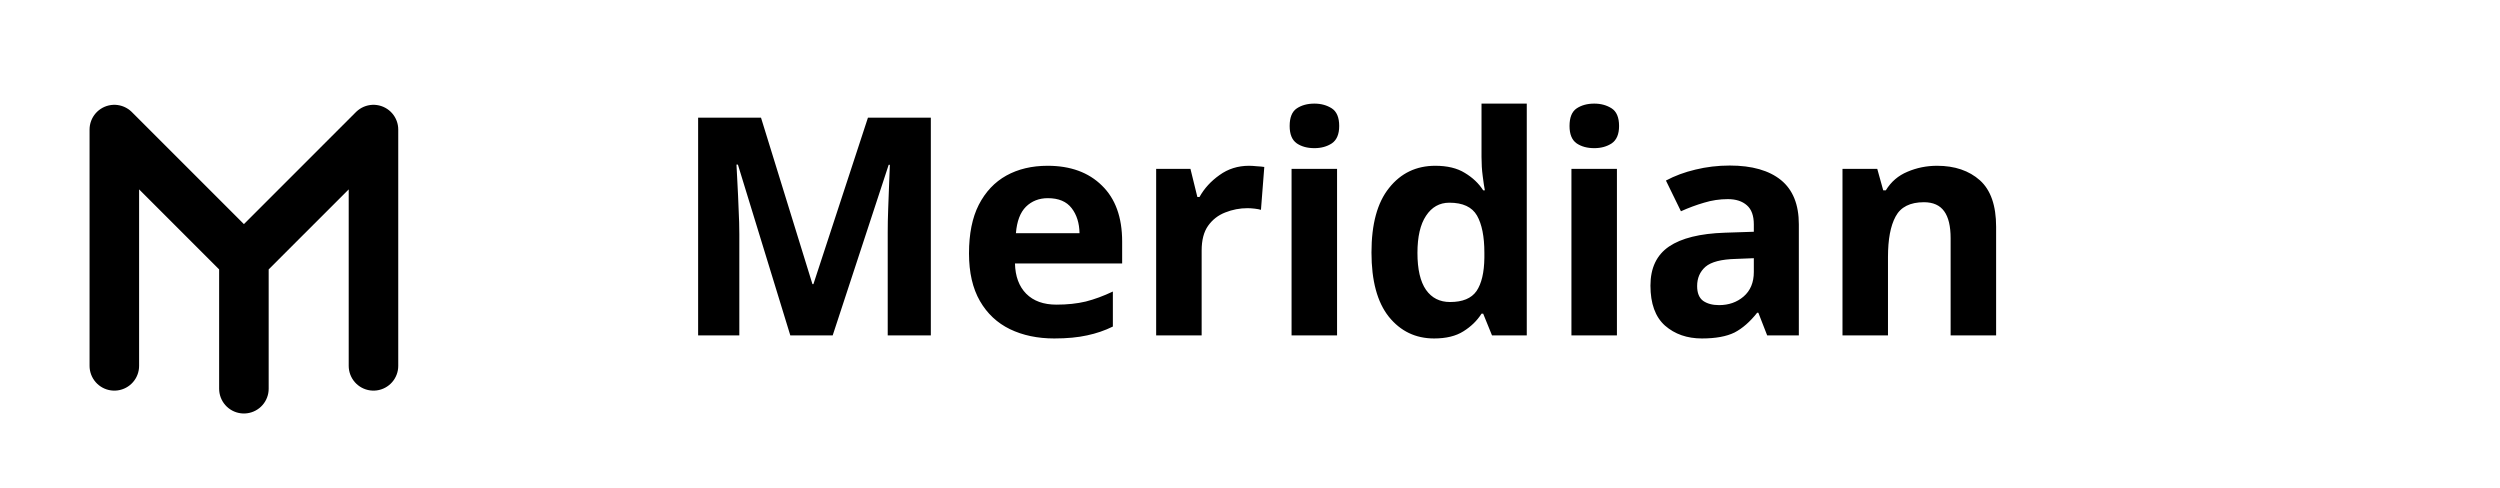
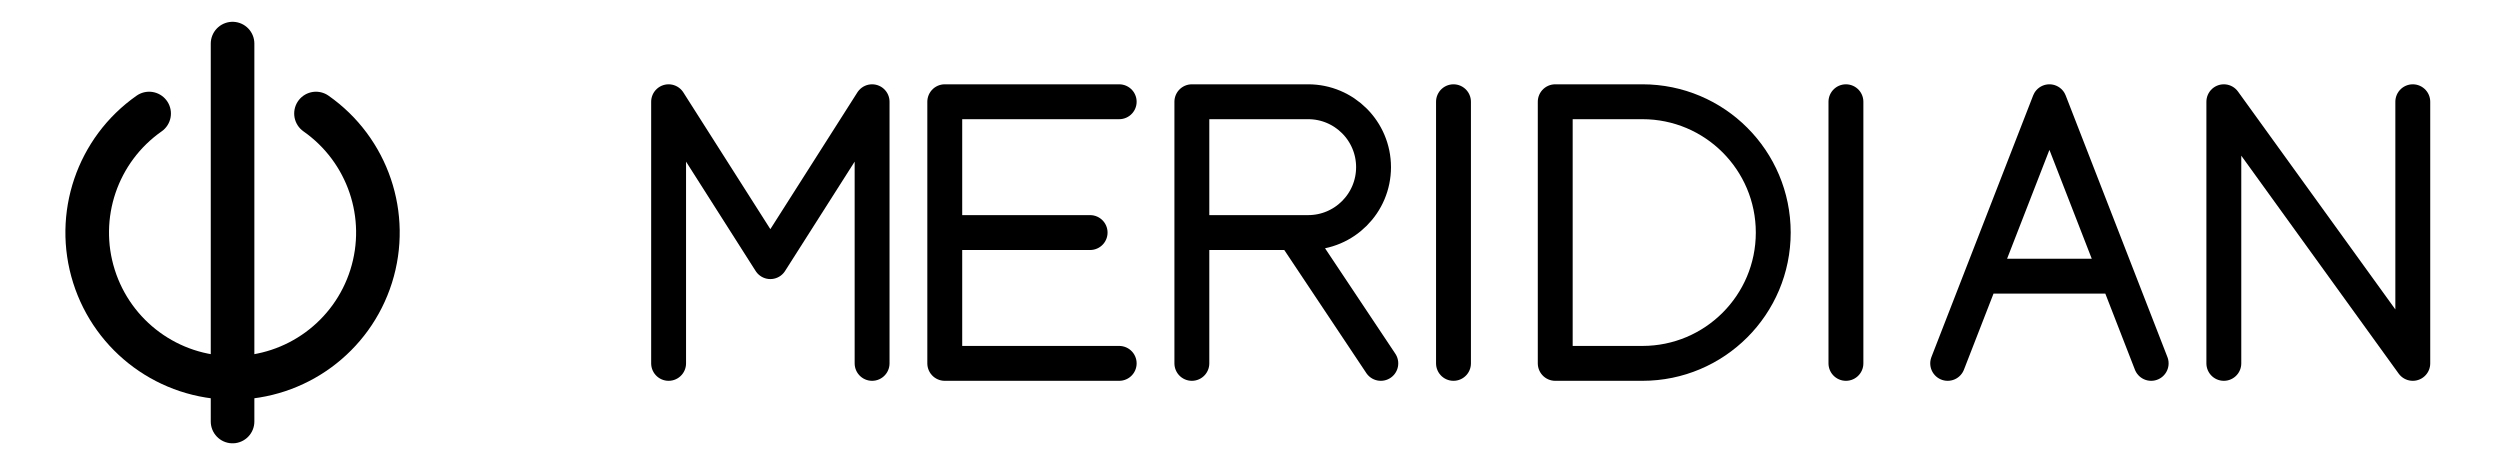
- <svg xmlns="http://www.w3.org/2000/svg" viewBox="0 0 164 32" width="164" height="32" role="img" aria-label="Meridian">
-   <path d="M 7.5 24 V 8.5 M 24.5 24 V 8.5 M 7.5 8.5 L 16 17 L 24.5 8.5 M 16 17 V 25.5" fill="none" stroke="currentColor" stroke-width="3.25" stroke-linecap="round" stroke-linejoin="round" />
-   <text x="44" y="22" font-family="Public Sans, system-ui, sans-serif" font-size="20" font-weight="600" fill="currentColor" letter-spacing="-0.2">Meridian</text>
+ <svg xmlns="http://www.w3.org/2000/svg" width="172" height="32" viewBox="0 0 172 32" fill="none" role="img" aria-label="Meridian">
+   <path d="M21.74 7.81A10 10 0 1 1 10.26 7.81" stroke="currentColor" stroke-width="3" stroke-linecap="round" />
+   <path d="M16 3V29" stroke="currentColor" stroke-width="3" stroke-linecap="round" />
+   <g transform="translate(44 0)">
+     <g stroke="currentColor" stroke-width="2.4" stroke-linecap="round" stroke-linejoin="round">
+       <path d="M2 25V7L9 18L16 7V25" />
+       <path d="M33 7H21V25H33M21 16H31" />
+       <path d="M38 25V7H46A4.5 4.5 0 0 1 46 16H38M45 16L51 25" />
+       <path d="M63 7V25H69A9 9 0 0 0 69 7Z" />
+       <path d="M90 25L97 7L104 25M93 19H101" />
+       <path d="M109 25V7L122 25V7" />
+     </g>
+     <g stroke="currentColor" stroke-width="2.4" stroke-linecap="round">
+       <path d="M56 7V25" />
+       <path d="M83 7V25" />
+     </g>
+   </g>
</svg>
